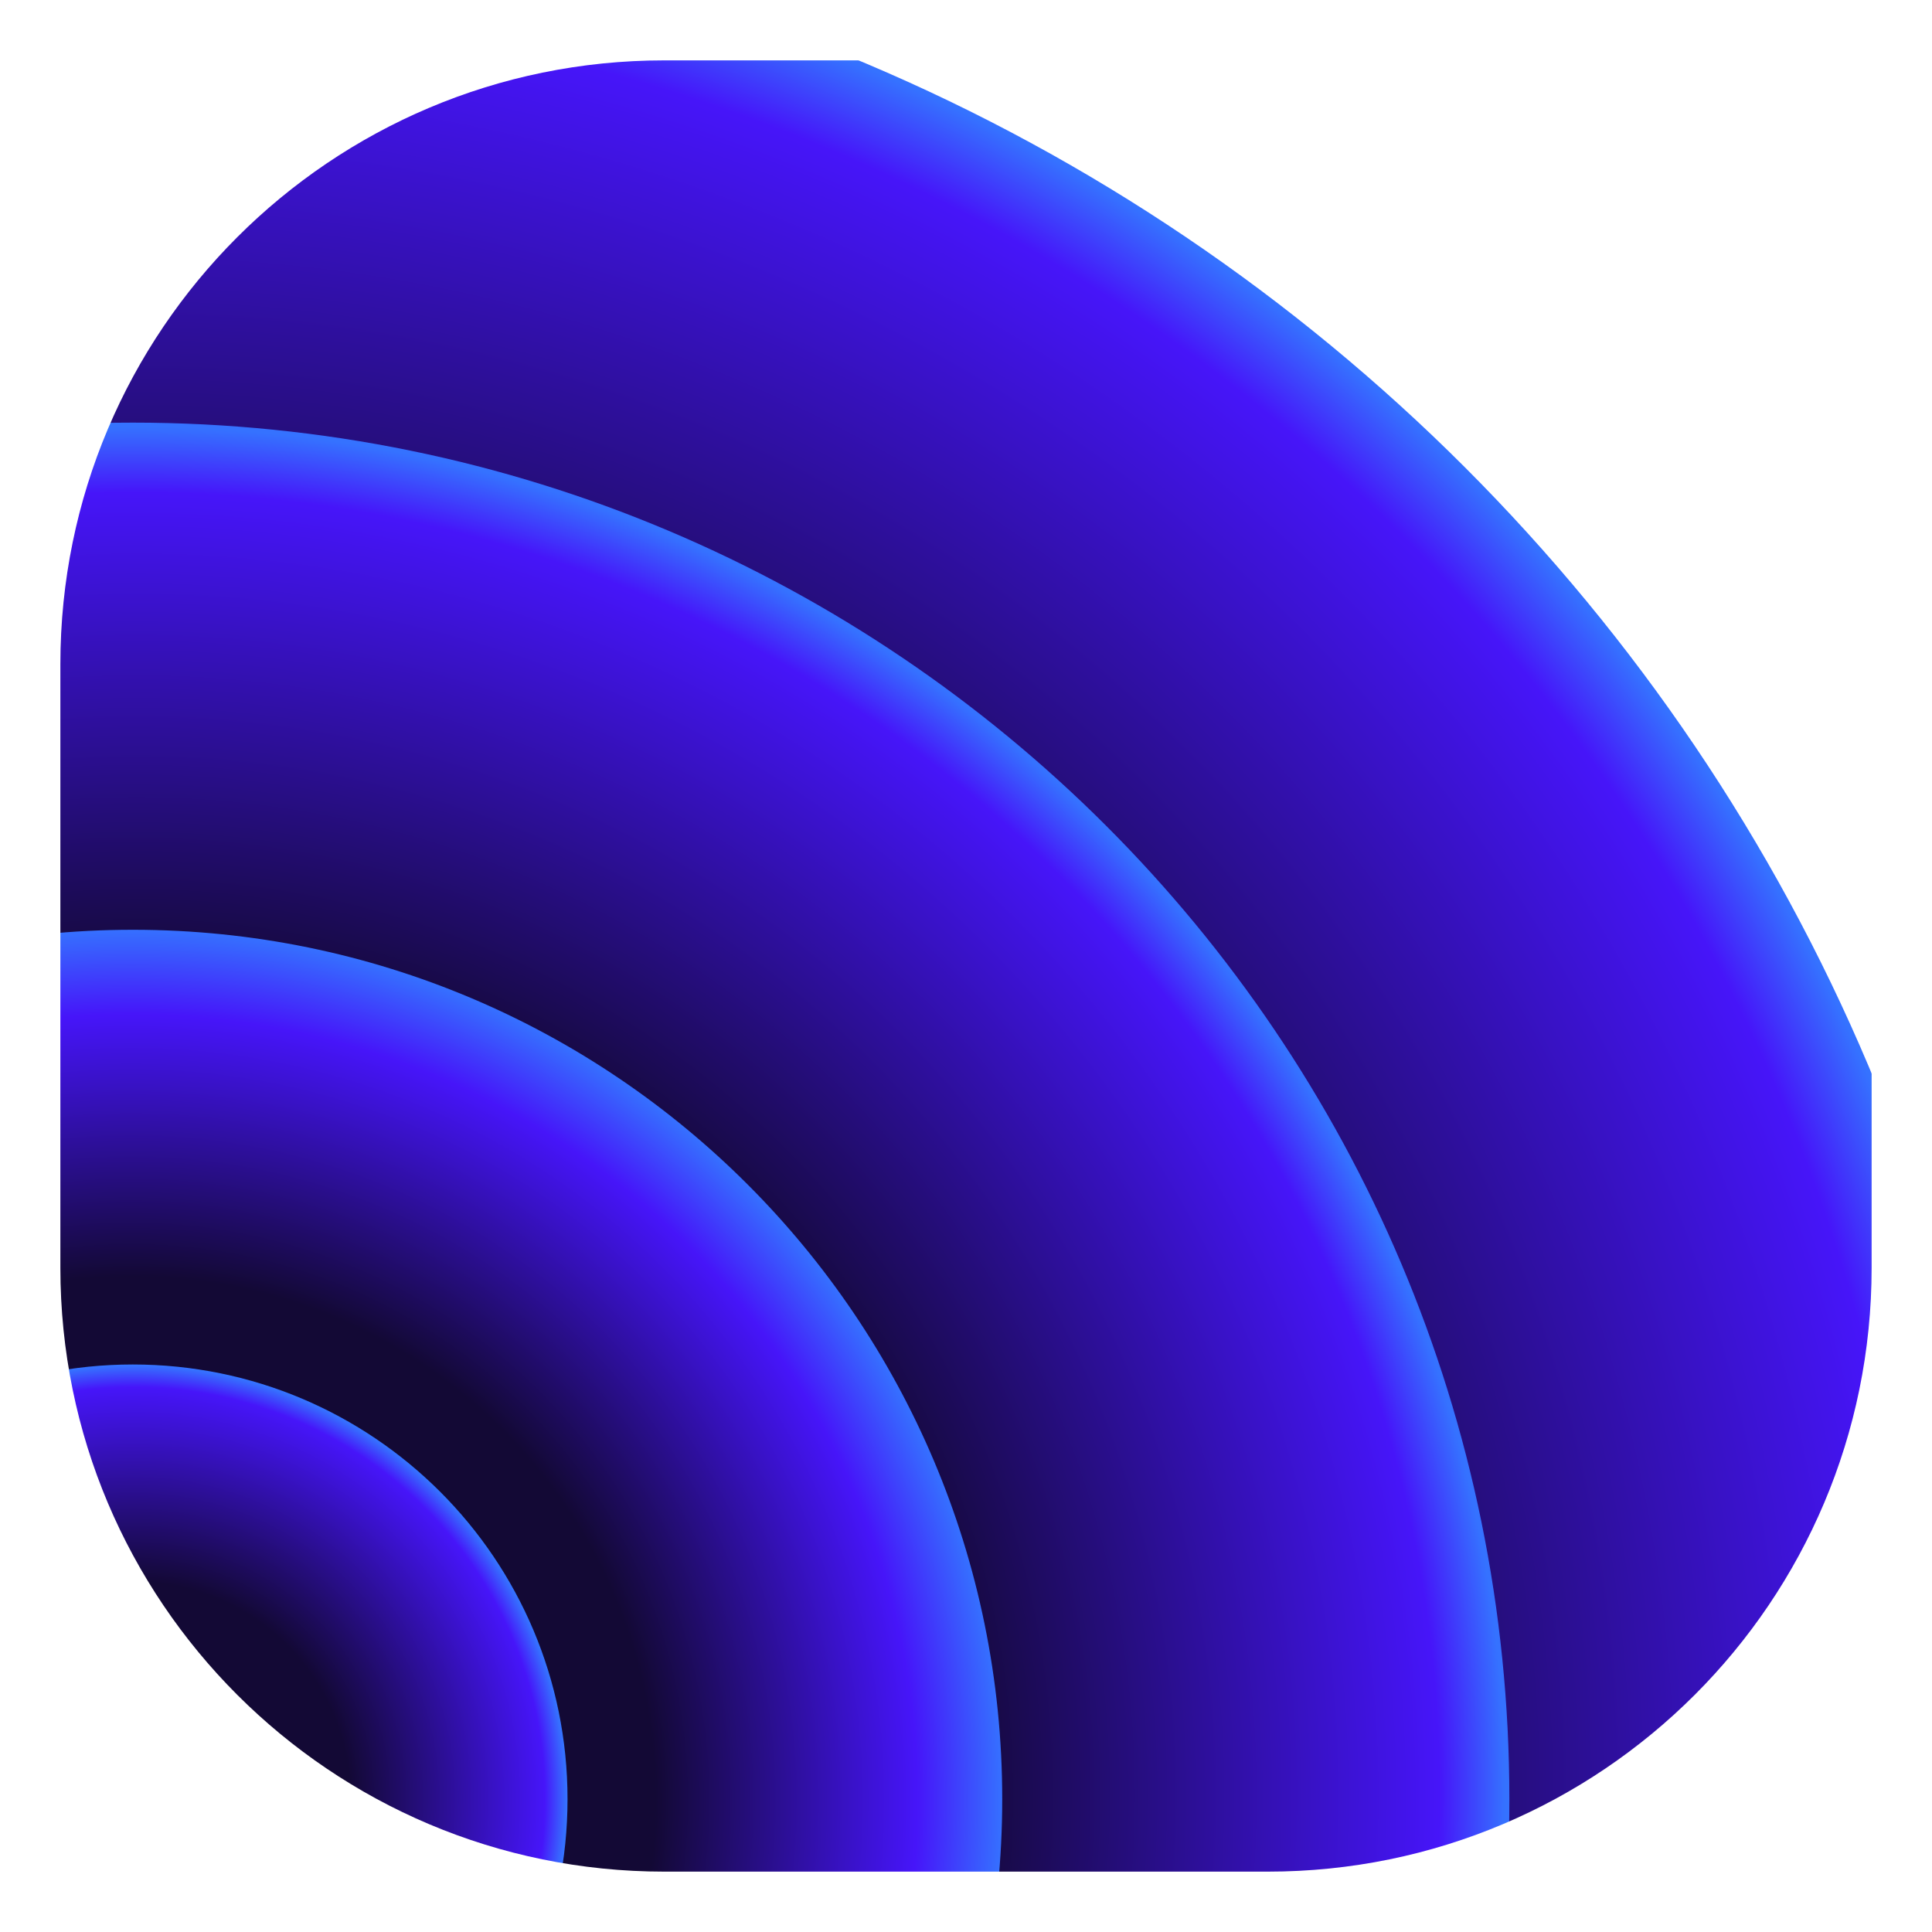
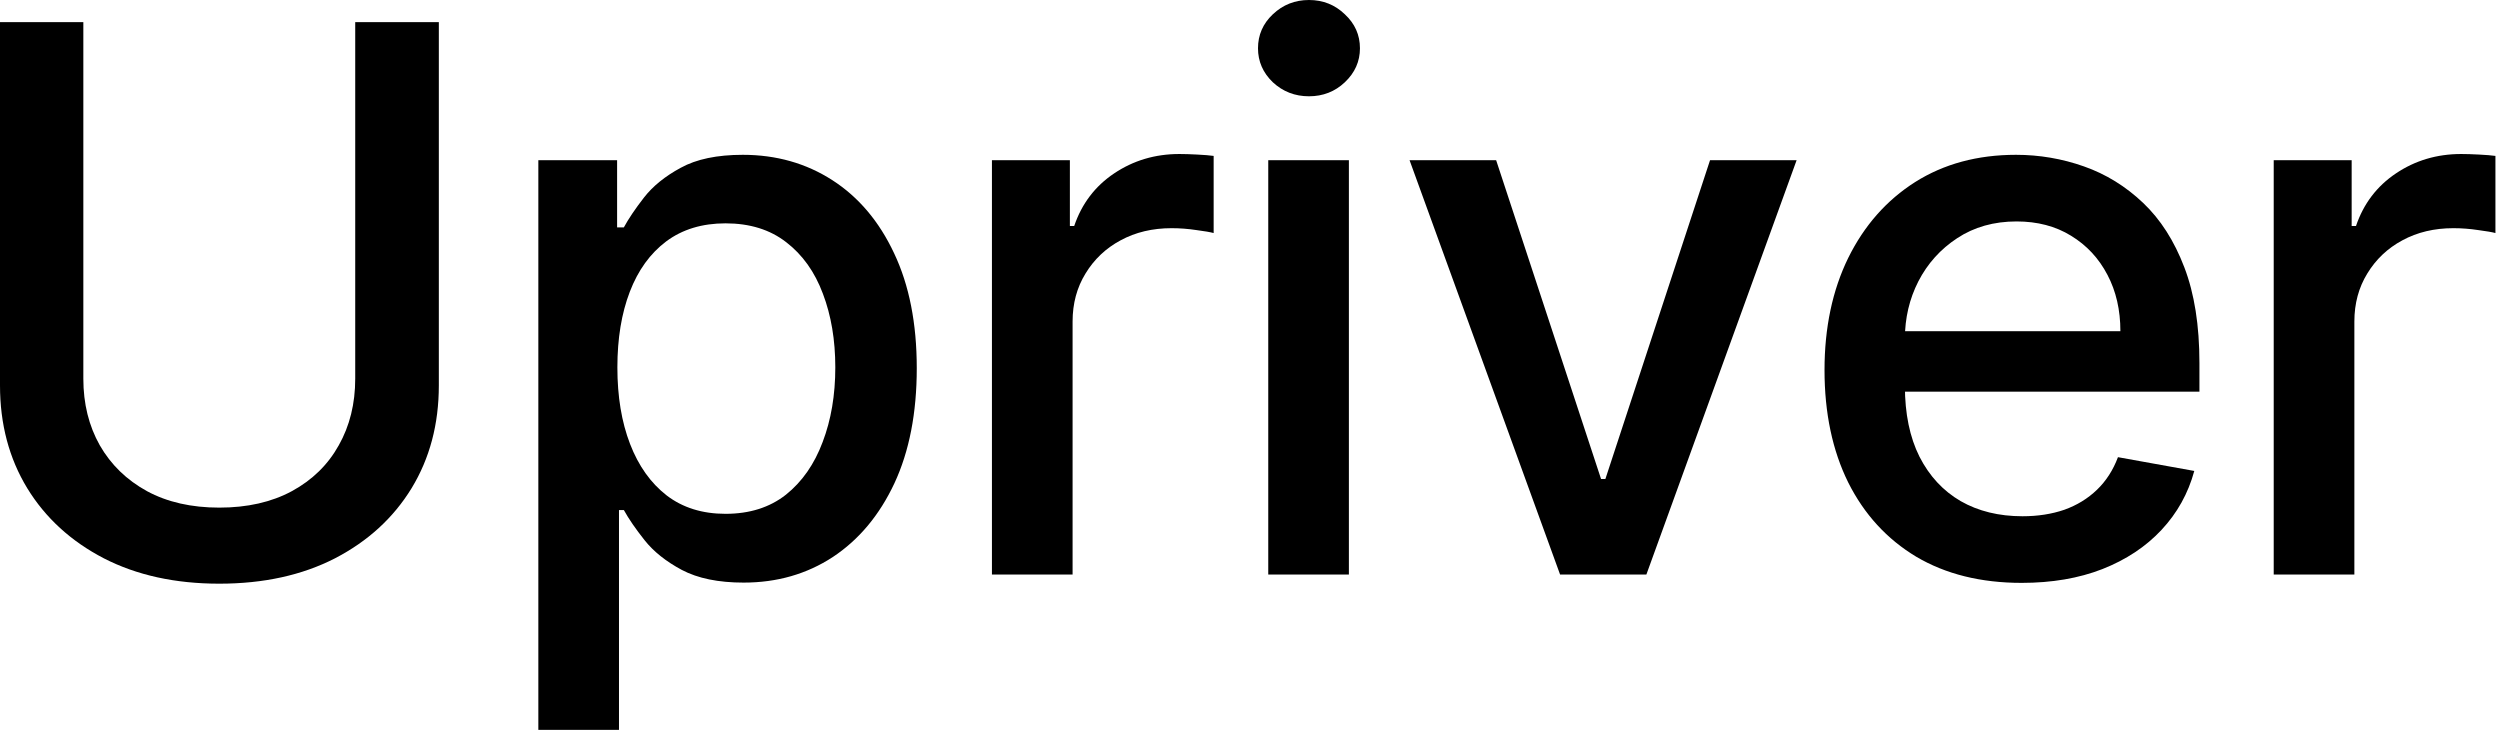
- <svg xmlns="http://www.w3.org/2000/svg" width="64" height="64" viewBox="0 0 64 64" fill="none">
-   <mask id="mask0_48_224" style="mask-type:alpha" maskUnits="userSpaceOnUse" x="2" y="2" width="60" height="60">
-     <rect x="2" y="2" width="60" height="60" rx="20" fill="#D9D9D9" />
-   </mask>
-   <g mask="url(#mask0_48_224)">
-     <circle cx="4.4" cy="59.6" r="62.4" fill="url(#paint1_radial_48_224)" />
-     <circle cx="4.4" cy="59.6" r="45.6" fill="url(#paint2_radial_48_224)" />
-     <circle cx="4.4" cy="59.6" r="28.8" fill="url(#paint3_radial_48_224)" />
-     <circle cx="4.4" cy="59.6" r="14.4" fill="url(#paint4_radial_48_224)" />
-   </g>
-   <defs>
-     <linearGradient id="paint0_linear_48_224" x1="60.8" y1="3.2" x2="2" y2="62" gradientUnits="userSpaceOnUse">
-       <stop stop-color="#3572FF" />
-       <stop offset="0.1" stop-color="#4615F9" />
-       <stop offset="0.351" stop-color="#130935" />
-     </linearGradient>
-     <radialGradient id="paint1_radial_48_224" cx="0" cy="0" r="1" gradientUnits="userSpaceOnUse" gradientTransform="translate(4.4 59.5999) rotate(90) scale(62.4)">
-       <stop offset="0.6" stop-color="#130935" />
-       <stop offset="0.952" stop-color="#4615F9" />
-       <stop offset="1" stop-color="#3572FF" />
-     </radialGradient>
-     <radialGradient id="paint2_radial_48_224" cx="0" cy="0" r="1" gradientUnits="userSpaceOnUse" gradientTransform="translate(4.39993 59.5999) rotate(90) scale(45.6)">
-       <stop offset="0.596" stop-color="#130935" />
-       <stop offset="0.952" stop-color="#4615F9" />
-       <stop offset="1" stop-color="#3572FF" />
-     </radialGradient>
-     <radialGradient id="paint3_radial_48_224" cx="0" cy="0" r="1" gradientUnits="userSpaceOnUse" gradientTransform="translate(4.40022 59.5999) rotate(90) scale(28.8)">
-       <stop offset="0.6" stop-color="#130935" />
-       <stop offset="0.9" stop-color="#4615F9" />
-       <stop offset="1" stop-color="#3572FF" />
-     </radialGradient>
-     <radialGradient id="paint4_radial_48_224" cx="0" cy="0" r="1" gradientUnits="userSpaceOnUse" gradientTransform="translate(4.4 59.6) rotate(90) scale(14.4)">
-       <stop offset="0.5" stop-color="#130935" />
-       <stop offset="0.95" stop-color="#4615F9" />
-       <stop offset="1" stop-color="#3572FF" />
-     </radialGradient>
-   </defs>
+ <svg xmlns="http://www.w3.org/2000/svg" width="146" height="43" viewBox="0 0 146 43" fill="none">
+   <path d="M132.785 33.551V9.357H137.337V13.2H137.589C138.031 11.898 138.808 10.874 139.921 10.128C141.044 9.372 142.315 8.994 143.733 8.994C144.027 8.994 144.373 9.005 144.772 9.026C145.182 9.047 145.502 9.073 145.733 9.105V13.61C145.544 13.557 145.208 13.499 144.725 13.436C144.242 13.363 143.759 13.326 143.276 13.326C142.163 13.326 141.17 13.562 140.299 14.035C139.438 14.497 138.755 15.143 138.251 15.972C137.747 16.791 137.495 17.726 137.495 18.776V33.551H132.785Z" fill="black" />
+   <path d="M118.066 34.04C115.682 34.04 113.629 33.53 111.907 32.512C110.195 31.483 108.872 30.039 107.938 28.18C107.014 26.311 106.552 24.121 106.552 21.611C106.552 19.133 107.014 16.949 107.938 15.059C108.872 13.168 110.174 11.693 111.844 10.632C113.524 9.572 115.488 9.041 117.735 9.041C119.1 9.041 120.424 9.267 121.705 9.719C122.986 10.17 124.136 10.879 125.154 11.845C126.173 12.811 126.976 14.066 127.564 15.61C128.153 17.143 128.447 19.007 128.447 21.202V22.872H109.214V19.343H123.831C123.831 18.104 123.579 17.007 123.075 16.051C122.571 15.085 121.862 14.324 120.949 13.767C120.046 13.21 118.985 12.932 117.767 12.932C116.444 12.932 115.289 13.258 114.301 13.909C113.325 14.549 112.569 15.389 112.033 16.429C111.508 17.458 111.246 18.577 111.246 19.784V22.541C111.246 24.158 111.529 25.534 112.096 26.668C112.674 27.802 113.477 28.668 114.506 29.267C115.535 29.855 116.738 30.149 118.113 30.149C119.006 30.149 119.82 30.023 120.555 29.771C121.29 29.508 121.925 29.12 122.461 28.605C122.996 28.091 123.406 27.455 123.689 26.699L128.147 27.503C127.79 28.815 127.15 29.965 126.226 30.952C125.312 31.929 124.162 32.69 122.776 33.236C121.4 33.772 119.83 34.04 118.066 34.04Z" fill="black" />
+   <path d="M104.922 9.357L96.149 33.551H91.108L82.319 9.357H87.375L93.502 27.975H93.754L99.866 9.357H104.922Z" fill="black" />
+   <path d="M74.066 33.551V9.357H78.775V33.551H74.066ZM76.444 5.623C75.625 5.623 74.921 5.35 74.333 4.804C73.756 4.248 73.467 3.586 73.467 2.82C73.467 2.042 73.756 1.381 74.333 0.835C74.921 0.278 75.625 0 76.444 0C77.263 0 77.962 0.278 78.539 0.835C79.127 1.381 79.421 2.042 79.421 2.82C79.421 3.586 79.127 4.248 78.539 4.804C77.962 5.35 77.263 5.623 76.444 5.623Z" fill="black" />
+   <path d="M57.929 33.551V9.357H62.481V13.2H62.733C63.174 11.898 63.951 10.874 65.064 10.128C66.188 9.372 67.459 8.994 68.876 8.994C69.171 8.994 69.517 9.005 69.916 9.026C70.326 9.047 70.646 9.073 70.877 9.105V13.61C70.688 13.557 70.352 13.499 69.869 13.436C69.386 13.363 68.903 13.326 68.42 13.326C67.306 13.326 66.314 13.562 65.443 14.035C64.582 14.497 63.899 15.143 63.395 15.972C62.891 16.791 62.639 17.726 62.639 18.776V33.551H57.929Z" fill="black" />
+   <path d="M31.439 42.624V9.357H36.039V13.279H36.433C36.706 12.775 37.1 12.192 37.614 11.53C38.129 10.869 38.843 10.291 39.756 9.798C40.67 9.294 41.878 9.041 43.379 9.041C45.333 9.041 47.076 9.535 48.609 10.522C50.142 11.509 51.344 12.932 52.216 14.791C53.098 16.65 53.539 18.886 53.539 21.501C53.539 24.116 53.103 26.358 52.232 28.227C51.36 30.086 50.163 31.519 48.64 32.528C47.118 33.525 45.38 34.024 43.427 34.024C41.956 34.024 40.754 33.777 39.819 33.284C38.895 32.79 38.171 32.212 37.646 31.551C37.121 30.889 36.716 30.301 36.433 29.787H36.149V42.624H31.439ZM36.055 21.454C36.055 23.155 36.301 24.646 36.795 25.927C37.289 27.209 38.003 28.212 38.937 28.936C39.872 29.65 41.017 30.007 42.371 30.007C43.778 30.007 44.955 29.634 45.9 28.889C46.845 28.133 47.559 27.109 48.042 25.817C48.535 24.526 48.782 23.071 48.782 21.454C48.782 19.858 48.541 18.424 48.058 17.154C47.585 15.883 46.871 14.88 45.915 14.145C44.97 13.41 43.789 13.043 42.371 13.043C41.006 13.043 39.851 13.394 38.906 14.098C37.971 14.801 37.262 15.783 36.779 17.043C36.296 18.304 36.055 19.774 36.055 21.454Z" fill="black" />
+   <path d="M20.745 1.292H25.628V22.509C25.628 24.767 25.098 26.768 24.037 28.511C22.977 30.244 21.485 31.609 19.564 32.606C17.642 33.593 15.389 34.087 12.806 34.087C10.233 34.087 7.986 33.593 6.064 32.606C4.143 31.609 2.652 30.244 1.591 28.511C0.53 26.768 0 24.767 0 22.509V1.292H4.867V22.116C4.867 23.575 5.188 24.872 5.828 26.006C6.479 27.14 7.398 28.033 8.585 28.684C9.771 29.325 11.178 29.645 12.806 29.645C14.444 29.645 15.857 29.325 17.044 28.684C18.241 28.033 19.154 27.14 19.784 26.006C20.425 24.872 20.745 23.575 20.745 22.116V1.292Z" fill="black" />
</svg>
